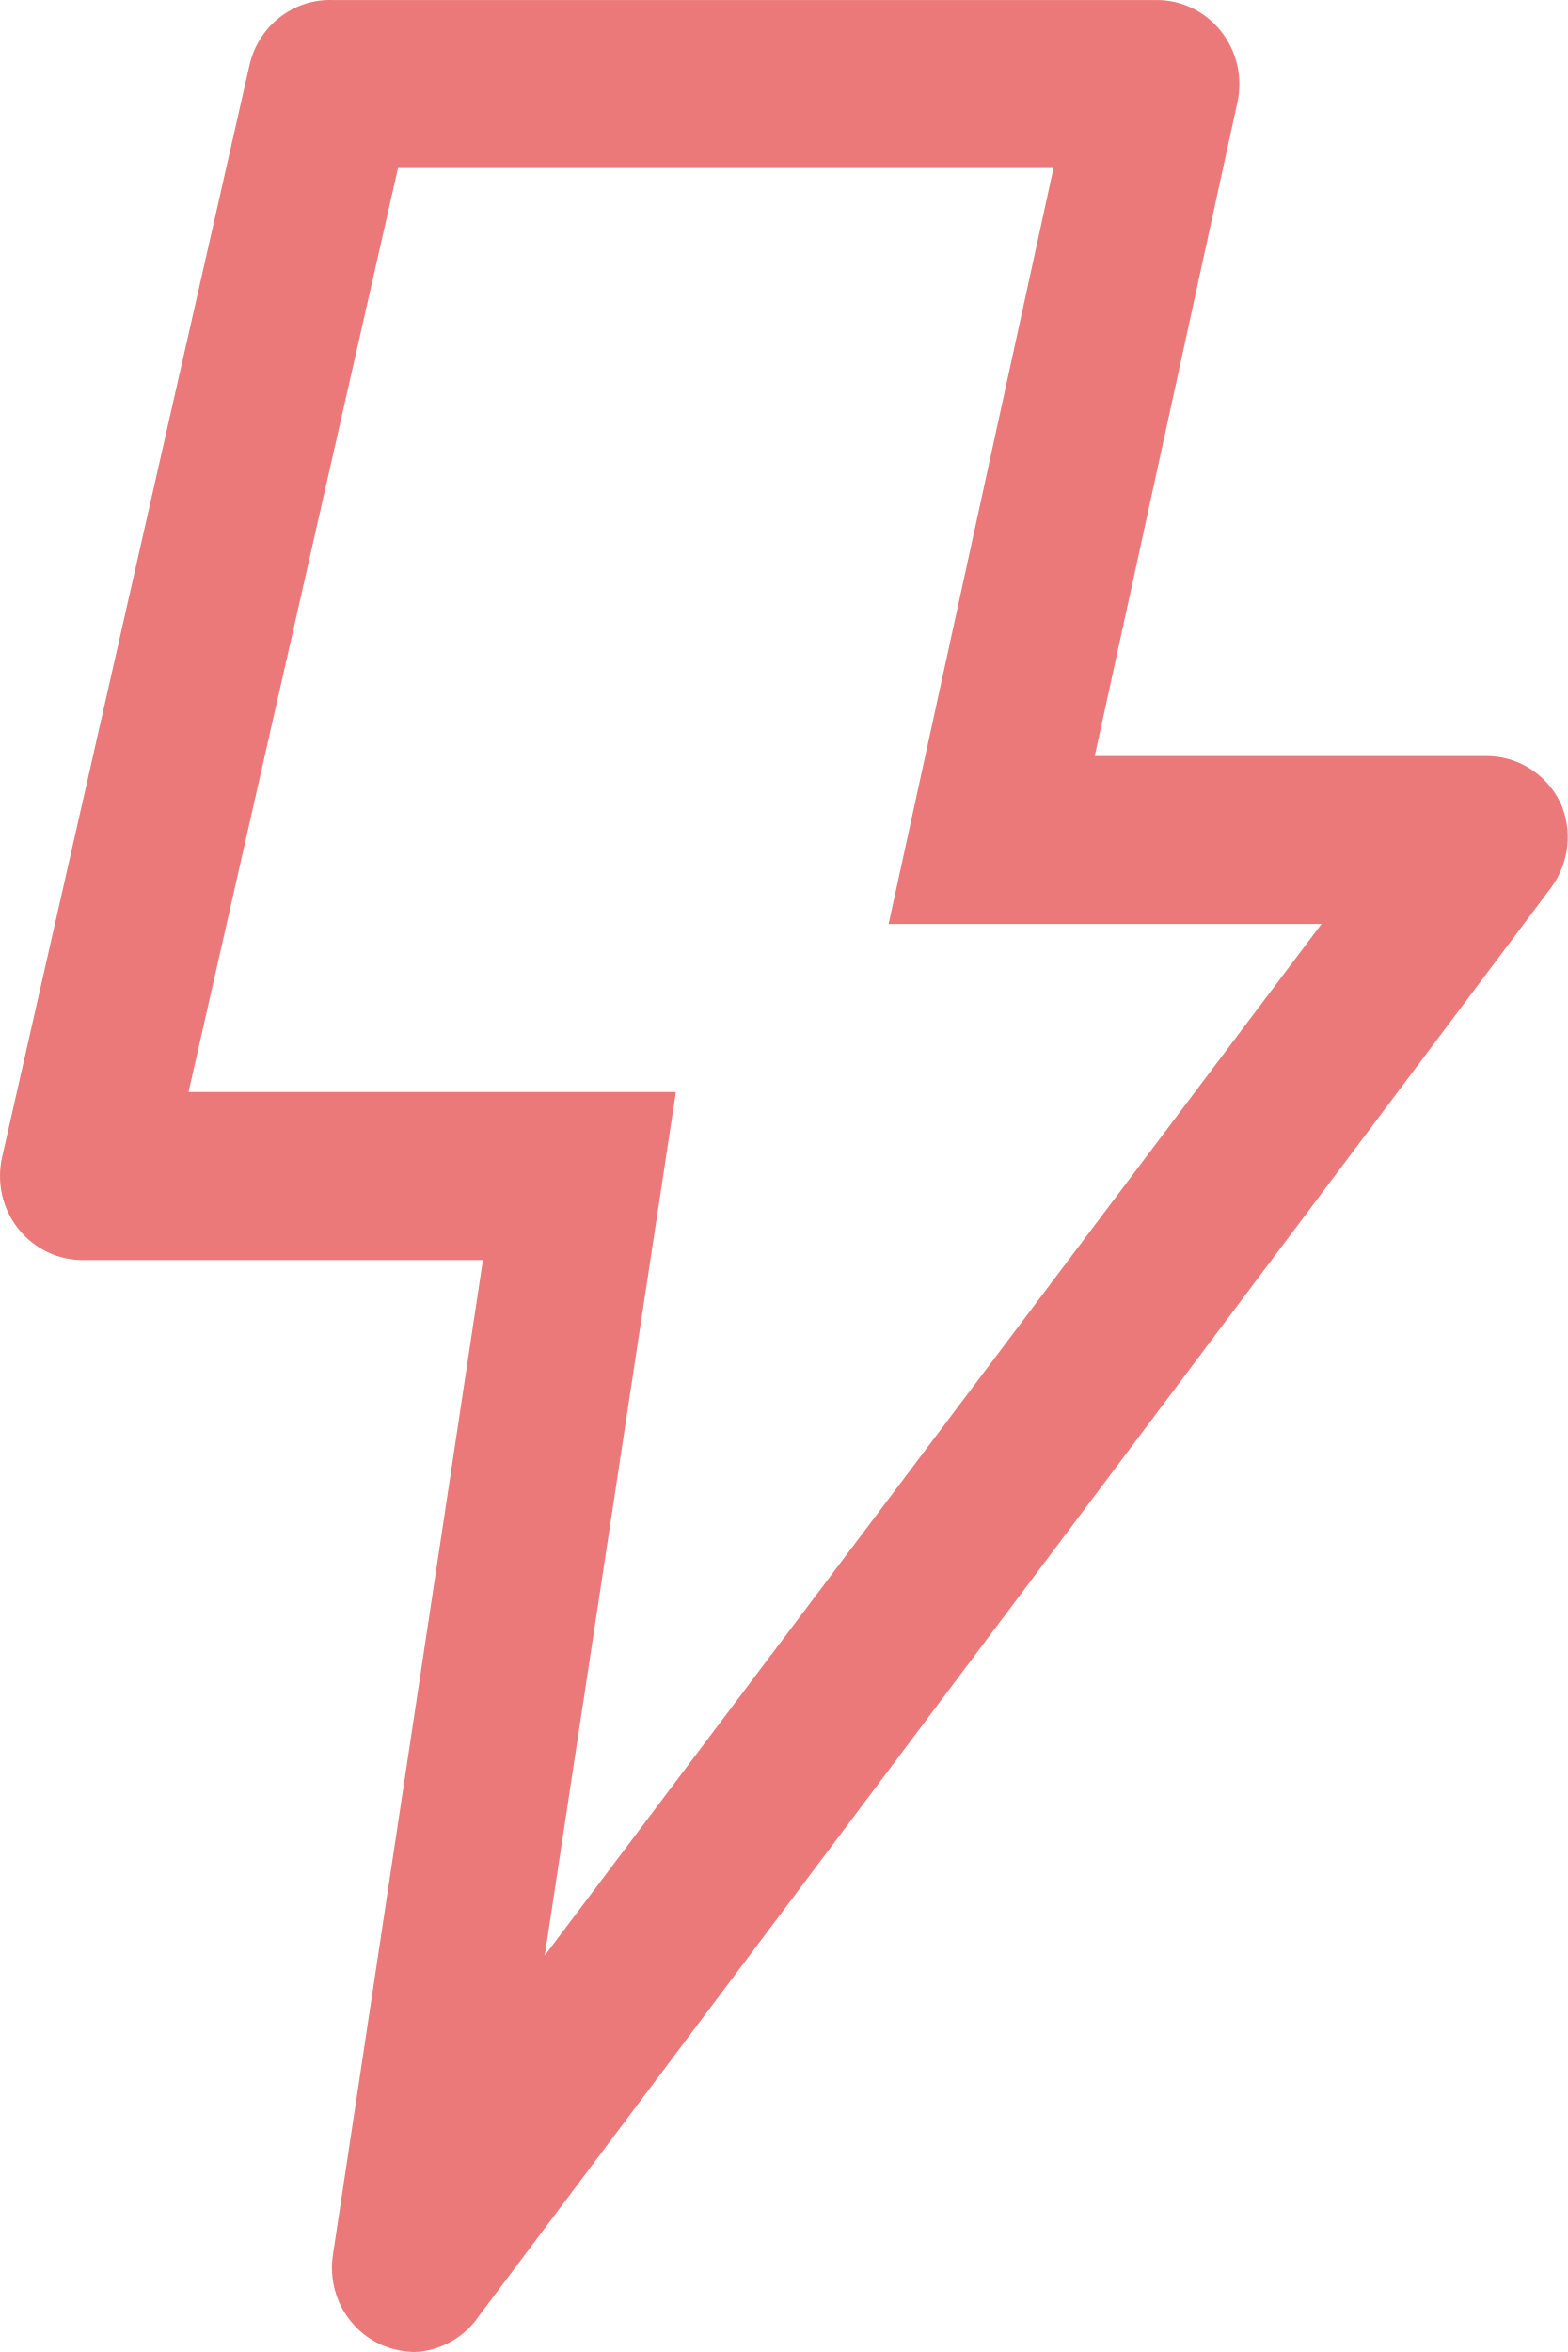
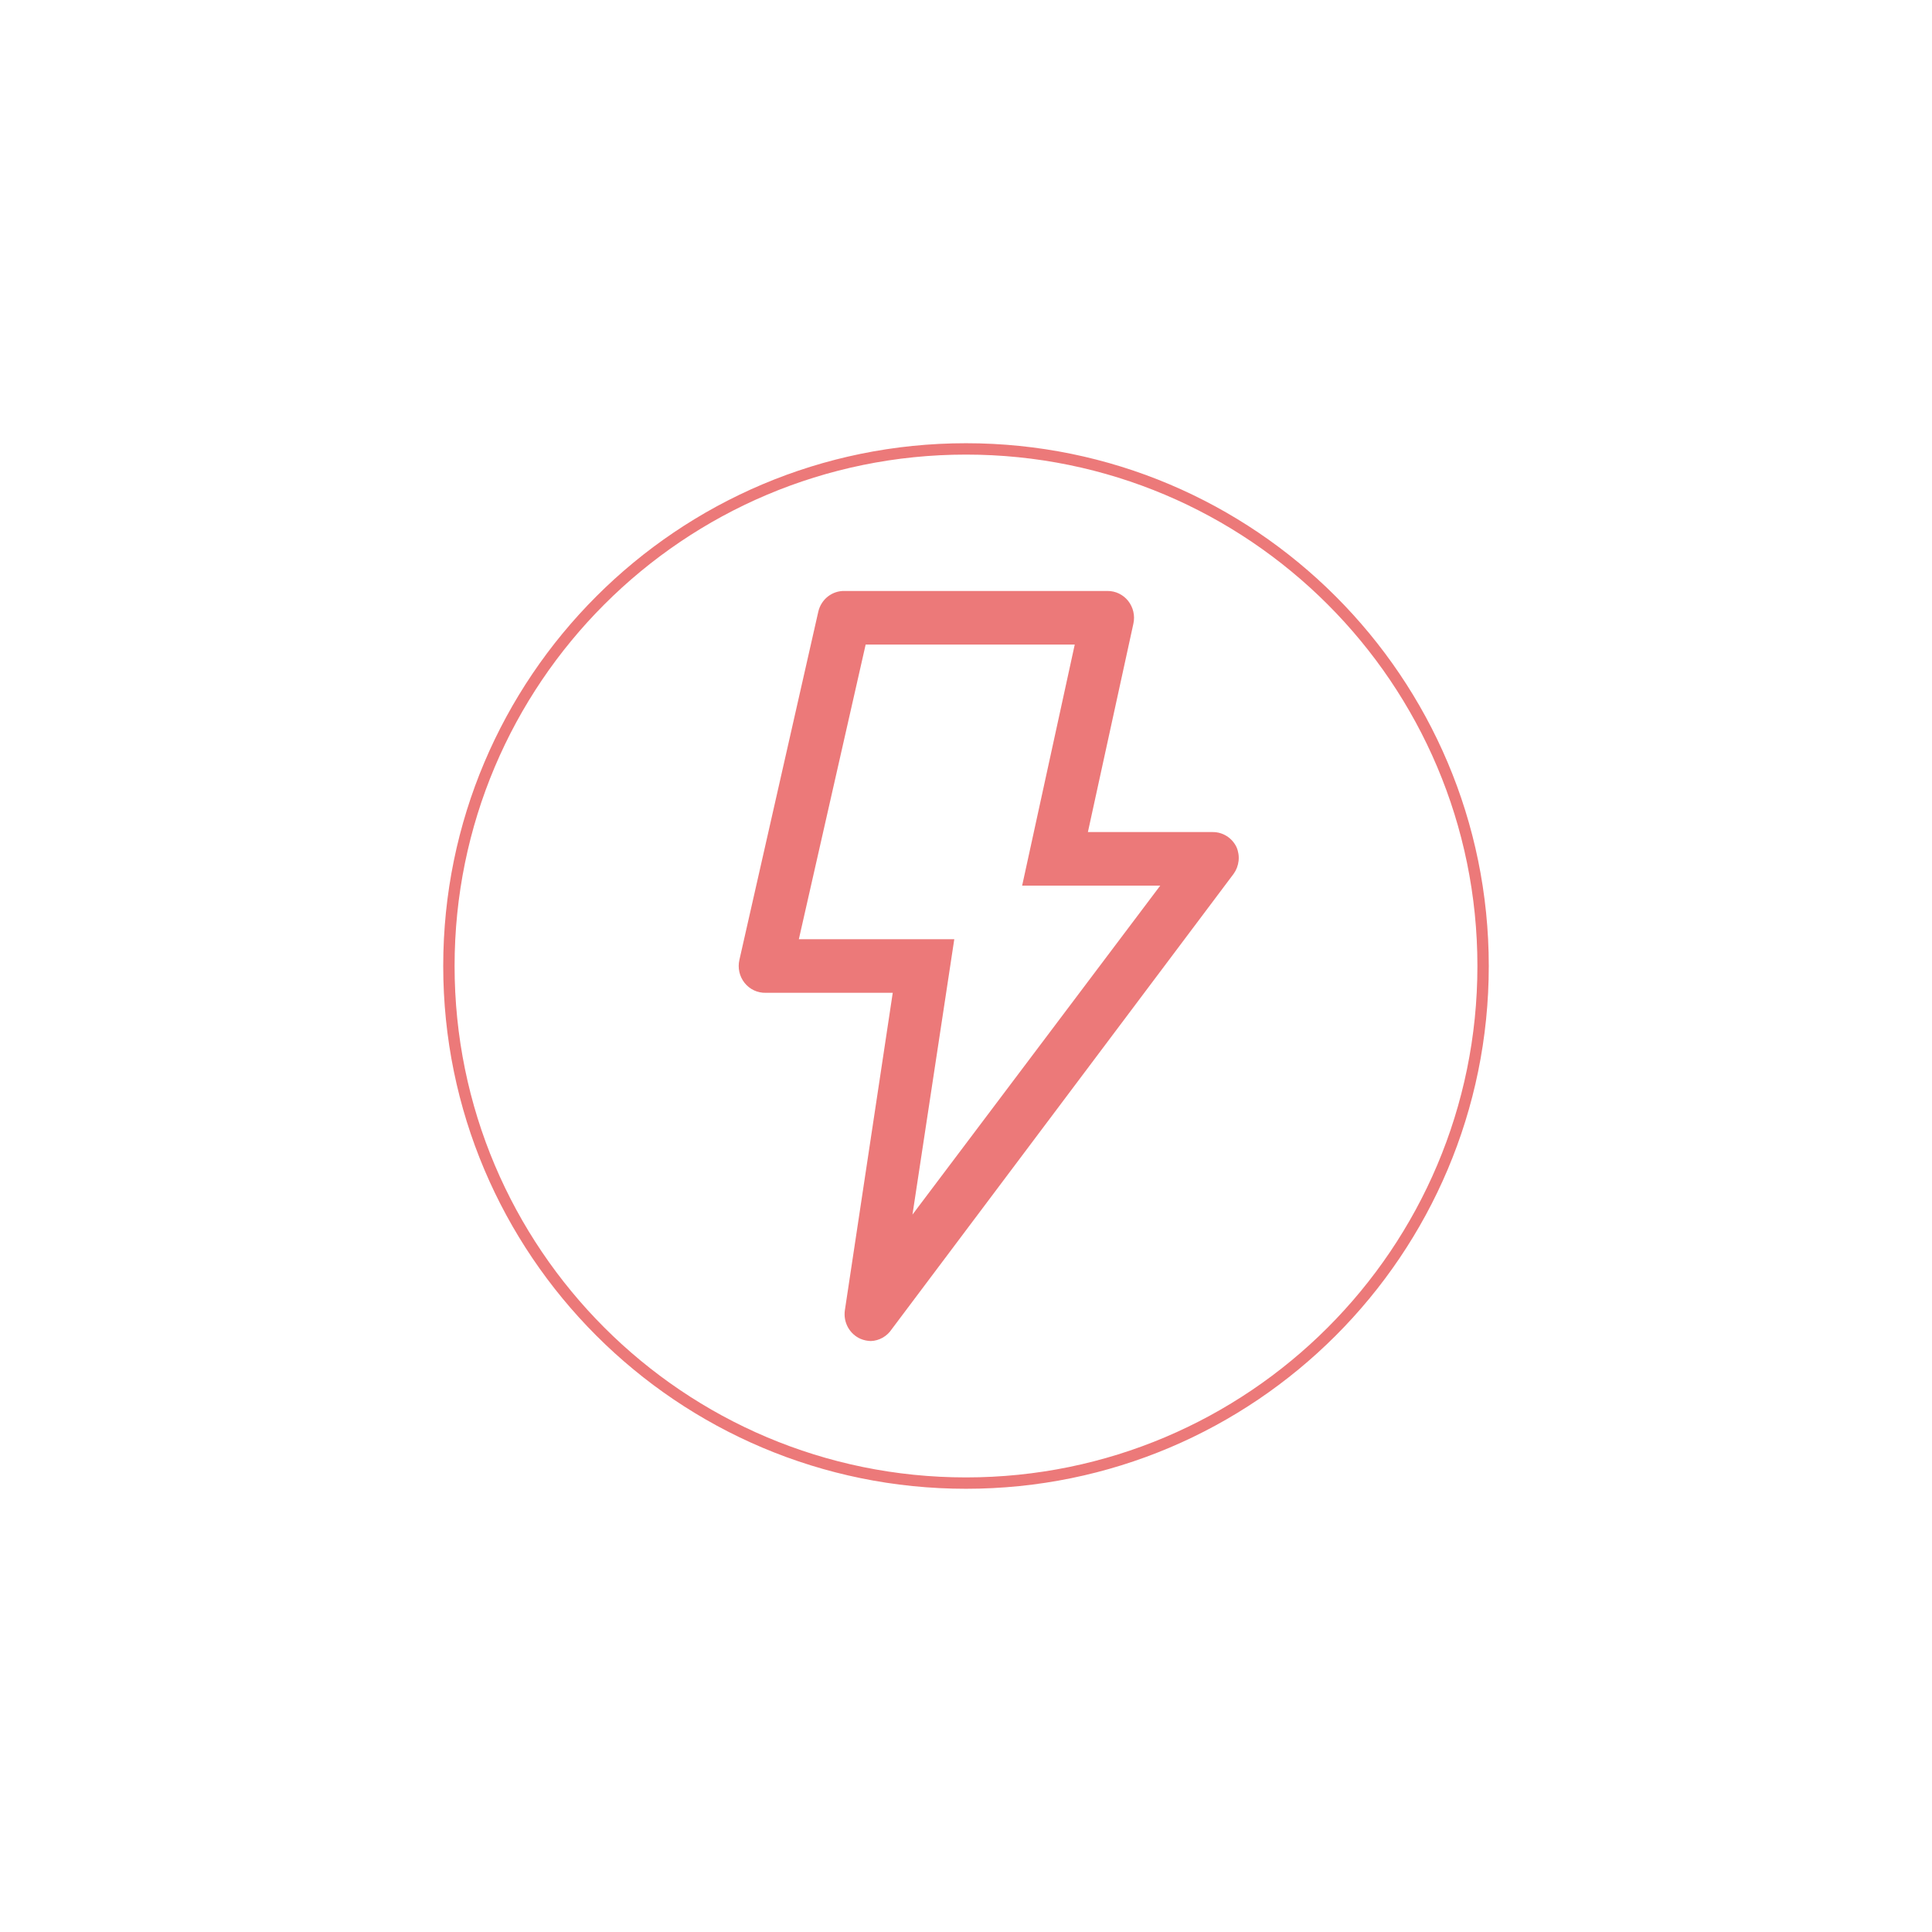
- <svg xmlns="http://www.w3.org/2000/svg" width="44" height="66" viewBox="0 0 44 66" fill="none">
-   <path d="M10.731 65.811C10.257 65.608 9.864 65.249 9.612 64.793C9.361 64.336 9.266 63.807 9.342 63.289L13.554 35.358H2.376C2.022 35.367 1.67 35.294 1.348 35.143C1.026 34.992 0.742 34.768 0.519 34.488C0.295 34.208 0.137 33.879 0.058 33.527C-0.021 33.175 -0.019 32.81 0.062 32.458L7.005 1.816C7.127 1.288 7.424 0.82 7.845 0.49C8.267 0.159 8.787 -0.014 9.319 0.001H32.462C32.807 -0 33.149 0.077 33.461 0.228C33.773 0.379 34.049 0.6 34.267 0.873C34.487 1.15 34.644 1.474 34.724 1.821C34.804 2.168 34.806 2.529 34.729 2.877L30.726 21.215H41.718C42.152 21.214 42.577 21.337 42.946 21.571C43.314 21.804 43.61 22.138 43.801 22.535C43.967 22.916 44.031 23.334 43.986 23.748C43.941 24.162 43.79 24.557 43.547 24.892L13.462 64.963C13.258 65.27 12.987 65.524 12.669 65.704C12.351 65.884 11.997 65.986 11.633 66C11.324 65.994 11.018 65.93 10.731 65.811ZM24.94 25.929L29.569 4.715H11.171L5.292 30.643H18.97L15.29 54.874L37.09 25.929H24.94Z" fill="#EC7979" />
+ <svg xmlns="http://www.w3.org/2000/svg" width="170" height="170" viewBox="0 0 170 170" fill="none">
+   <path d="M75.731 117.811C75.257 117.608 74.864 117.249 74.612 116.793C74.361 116.336 74.266 115.807 74.342 115.289L78.554 87.358H67.376C67.022 87.367 66.67 87.294 66.348 87.143C66.026 86.993 65.742 86.768 65.519 86.488C65.295 86.208 65.138 85.879 65.058 85.527C64.979 85.175 64.981 84.81 65.062 84.458L72.005 53.816C72.127 53.288 72.424 52.82 72.845 52.489C73.267 52.159 73.787 51.986 74.319 52.001H97.462C97.807 52 98.149 52.077 98.461 52.228C98.773 52.379 99.049 52.599 99.267 52.873C99.487 53.15 99.644 53.474 99.724 53.821C99.804 54.168 99.806 54.529 99.729 54.877L95.726 73.215H106.718C107.152 73.214 107.577 73.337 107.946 73.571C108.314 73.804 108.61 74.138 108.801 74.535C108.967 74.916 109.031 75.334 108.986 75.748C108.941 76.162 108.79 76.557 108.547 76.892L78.462 116.963C78.258 117.27 77.987 117.524 77.669 117.704C77.352 117.884 76.997 117.986 76.633 118C76.324 117.994 76.018 117.93 75.731 117.811V117.811ZM89.94 77.929L94.569 56.715H76.171L70.292 82.643H83.969L80.29 106.874L102.09 77.929H89.94Z" fill="#EC7979" />
+   <circle cx="85" cy="85" r="45.5" stroke="#EC7979" />
</svg>
